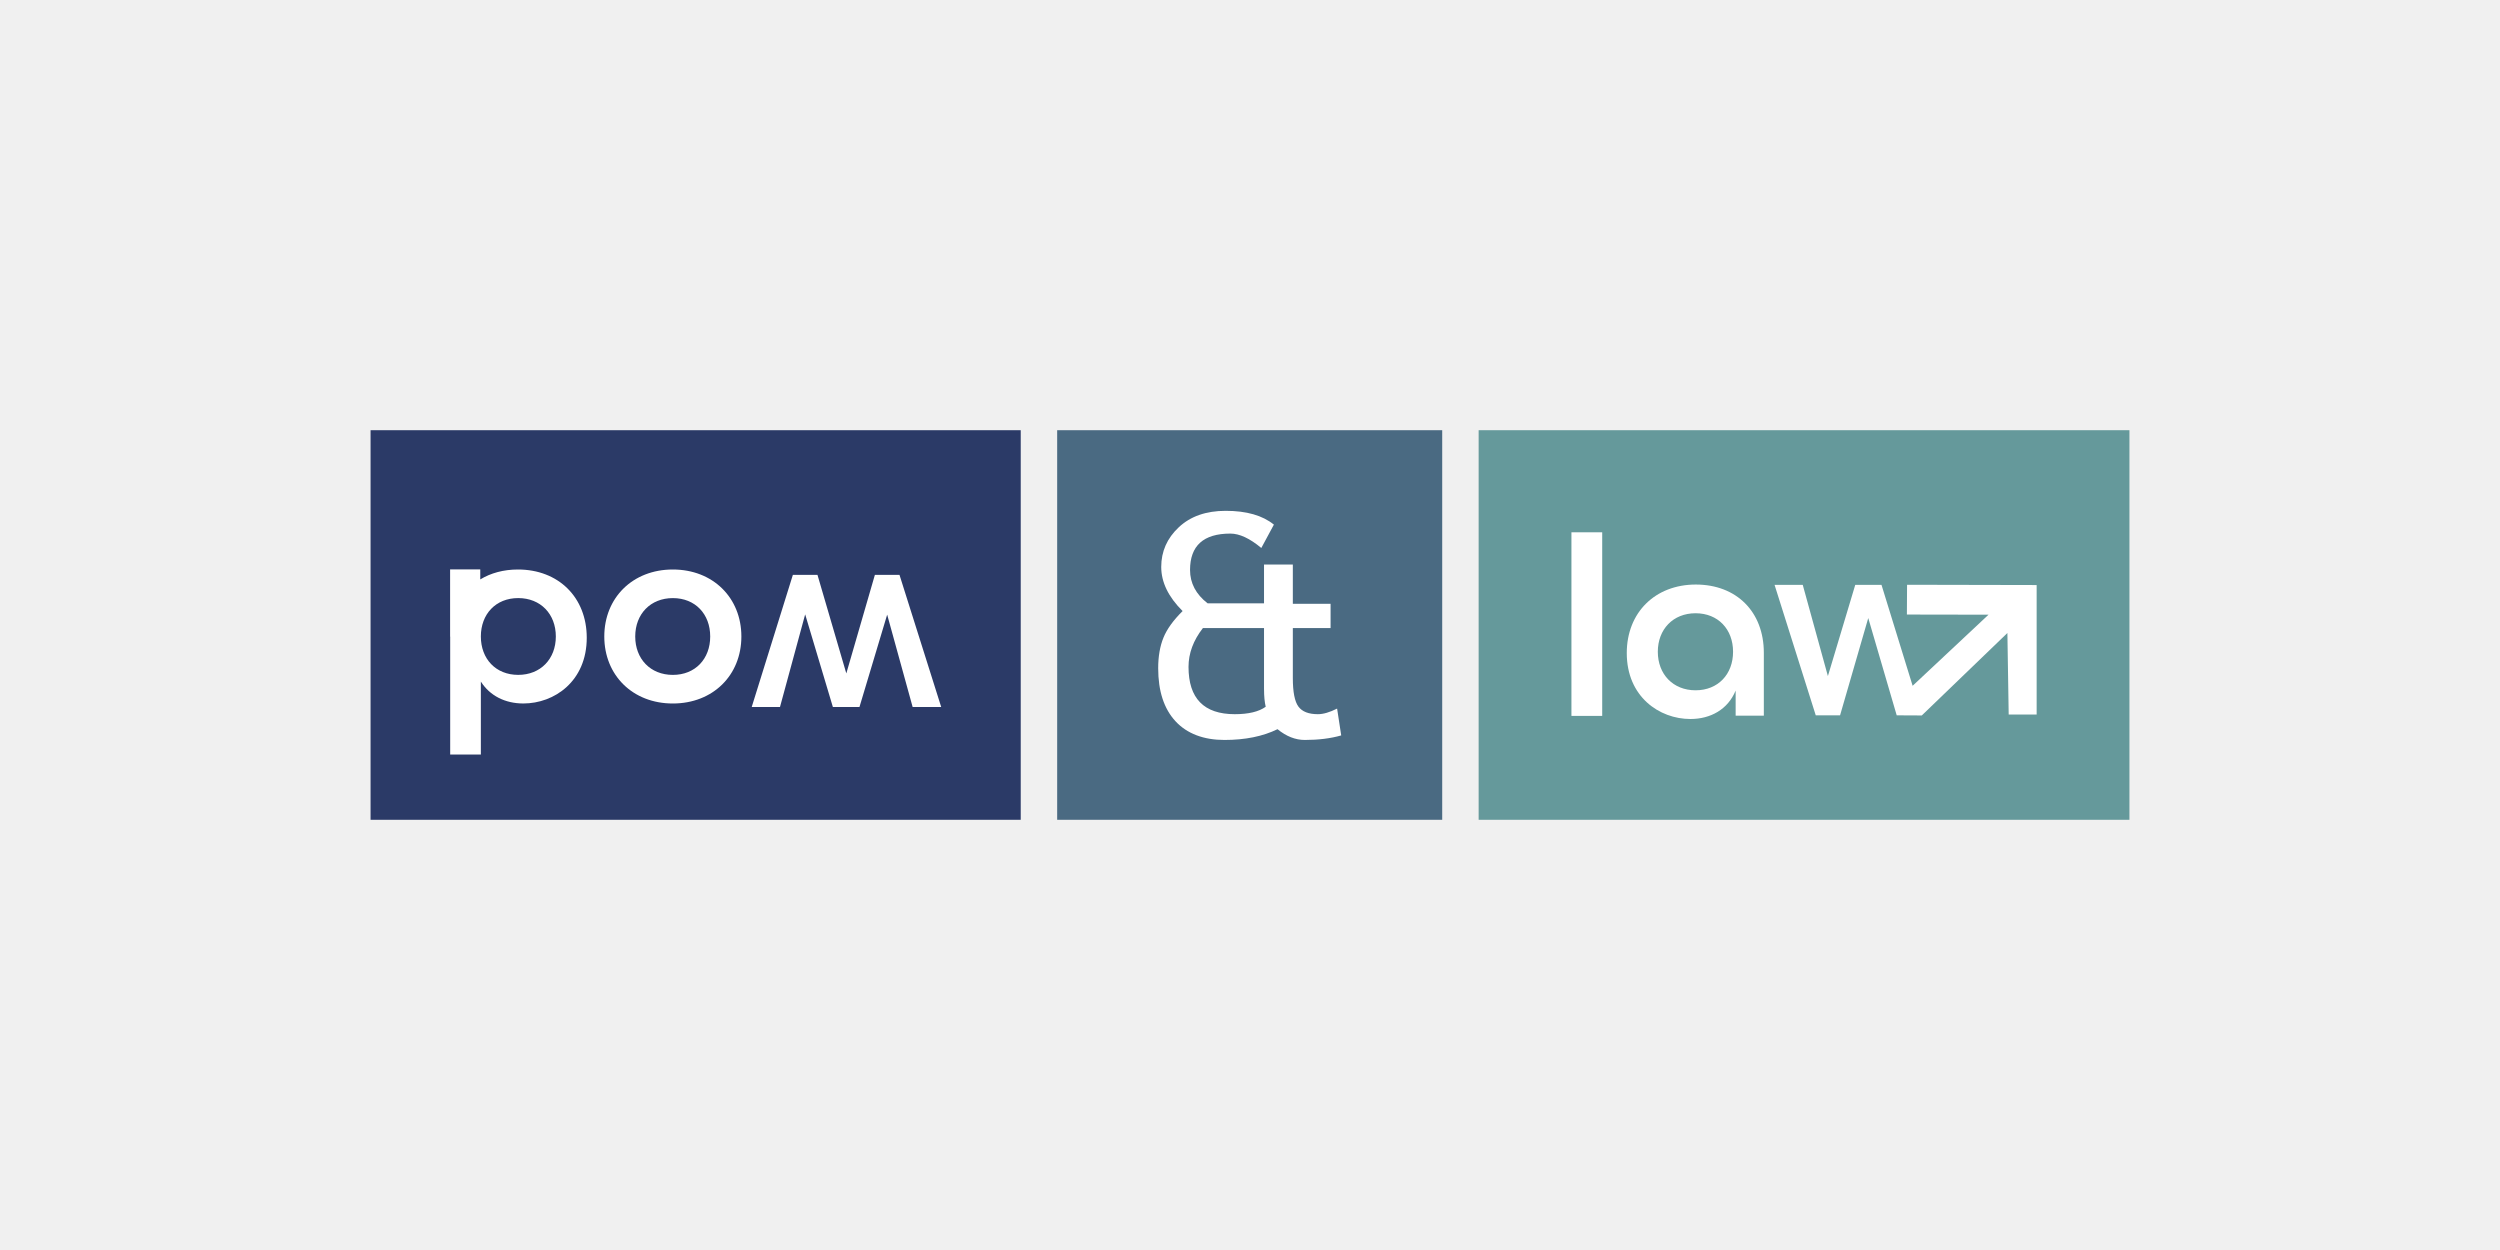
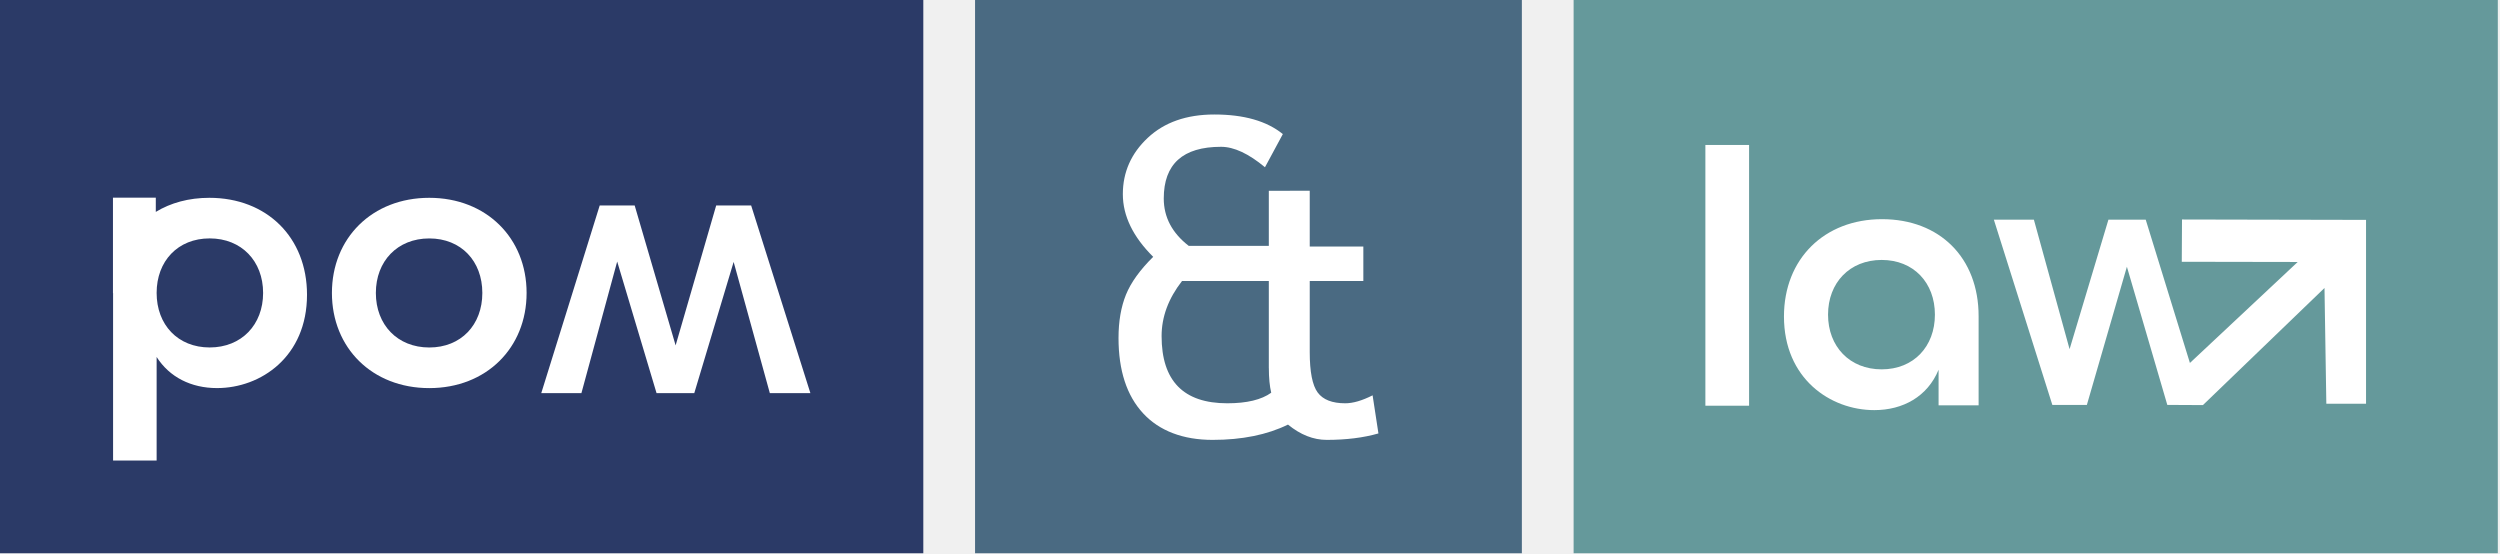
- <svg xmlns="http://www.w3.org/2000/svg" id="Vrstva_1" data-name="Vrstva 1" viewBox="0 0 1200 600">
-   <defs>
-     <style>
-       .cls-1 {
-         fill: #4a6a82;
-       }
- 
-       .cls-1, .cls-2, .cls-3, .cls-4 {
-         stroke-width: 0px;
-       }
- 
-       .cls-2 {
-         fill: #65999b;
-       }
- 
-       .cls-3 {
-         fill: #2b3a67;
-       }
- 
-       .cls-4 {
-         fill: #fff;
-       }
-     </style>
-   </defs>
-   <g>
-     <rect class="cls-3" x="177.87" y="206.5" width="312.08" height="187" />
-     <g>
-       <path class="cls-4" d="M248.62,273.36c-6.91,0-13.05,1.69-18.09,4.76v-4.81h-14.48v32.33h.06c0,.12-.02.24-.02.37v56.15h14.72v-35c4.33,6.8,11.63,10.51,20.41,10.51,14.84,0,30.42-10.64,30.42-31.54,0-19.42-13.6-32.77-33.02-32.77ZM248.74,323.94c-10.76,0-17.93-7.67-17.93-18.43s7.17-18.43,17.93-18.43,18.06,7.67,18.06,18.43-7.3,18.43-18.06,18.43Z" />
-       <path class="cls-4" d="M290.06,305.52c0-18.55,13.6-32.16,32.9-32.16s32.9,13.6,32.9,32.16-13.6,32.16-32.9,32.16-32.9-13.6-32.9-32.16ZM340.9,305.52c0-10.76-7.17-18.43-17.93-18.43s-18.06,7.67-18.06,18.43,7.3,18.43,18.06,18.43,17.93-7.67,17.93-18.43Z" />
-       <path class="cls-4" d="M451.78,339.37h-13.71l-12.23-44.34-13.3,44.34h-12.76l-13.3-44.47-12.09,44.47h-13.57l19.75-63.42h11.82l13.84,47.29,13.71-47.29h11.82l20.02,63.42Z" />
-     </g>
-   </g>
-   <g>
-     <rect class="cls-2" x="709.75" y="206.5" width="312.38" height="187" />
-     <g>
-       <path class="cls-4" d="M754.29,255.5h14.77v88.13h-14.77v-88.13Z" />
-       <path class="cls-4" d="M780.85,313.47c0-19.49,13.65-32.89,33.14-32.89s32.65,13.03,32.65,32.77v30.16h-13.53v-12.04c-3.72,9.06-12.04,13.65-21.72,13.65-14.89,0-30.54-10.67-30.54-31.65ZM831.87,312.85c0-10.8-7.2-18.49-18-18.49s-18.12,7.7-18.12,18.49,7.32,18.49,18.12,18.49,18-7.7,18-18.49Z" />
-       <path class="cls-4" d="M915.39,280.71l-.08,14.27,39.18.07-36.43,34.13-14.94-48.44h-12.6l-13.13,43.78-12.07-43.78h-13.53l19.77,62.62h11.67l13.53-46.7,13.66,46.7s6.34.06,12.04.06l41.09-39.58.62,39.13h13.42v-62.15s-62.2-.13-62.2-.13Z" />
-     </g>
-   </g>
-   <g>
-     <rect class="cls-1" x="507.44" y="206.5" width="184.82" height="187" />
-     <g id="flowRoot2985">
-       <path id="path3035" class="cls-4" d="M613.21,350.01c-7.04,3.45-15.53,5.17-25.47,5.17s-17.98-3-23.51-8.99c-5.53-5.99-8.3-14.47-8.3-25.44,0-5.63.84-10.5,2.51-14.63,1.67-4.12,4.74-8.39,9.21-12.81-6.84-6.79-10.26-13.85-10.26-21.18,0-7.42,2.8-13.77,8.41-19.03,5.6-5.26,13.11-7.9,22.53-7.9,10,0,17.71,2.21,23.14,6.62l-6.04,11.21c-5.53-4.61-10.48-6.91-14.85-6.91-12.91,0-19.36,5.82-19.36,17.47,0,6.31,2.81,11.65,8.44,16.01h27.07v-18.61l13.83-.02v18.85h18.12v11.65h-18.12v24.02c0,6.7.9,11.26,2.69,13.68,1.8,2.43,4.9,3.64,9.32,3.64,2.62,0,5.7-.9,9.24-2.69l1.97,12.88c-5.09,1.46-10.92,2.18-17.47,2.18-4.51,0-8.88-1.72-13.1-5.17h0ZM606.73,330.87v-29.4h-29.33c-4.61,5.92-6.91,12.13-6.91,18.63,0,15.14,7.4,22.71,22.2,22.71,6.6,0,11.55-1.19,14.85-3.57-.53-2.23-.8-5.02-.8-8.37Z" />
-     </g>
-   </g>
+ <svg xmlns="http://www.w3.org/2000/svg" width="845" height="187" viewBox="0 0 845 187" fill="none">
+   <path d="M312.08 0H0V187H312.08V0Z" fill="#2B3A67" />
+   <path d="M70.75 66.86C63.84 66.86 57.7 68.55 52.66 71.62V66.81H38.18V99.14H38.24C38.24 99.26 38.22 99.38 38.22 99.51V155.66H52.94V120.66C57.27 127.46 64.57 131.17 73.35 131.17C88.19 131.17 103.77 120.53 103.77 99.63C103.77 80.21 90.17 66.86 70.75 66.86ZM70.87 117.44C60.11 117.44 52.94 109.77 52.94 99.01C52.94 88.25 60.11 80.58 70.87 80.58C81.63 80.58 88.93 88.25 88.93 99.01C88.93 109.77 81.63 117.44 70.87 117.44Z" fill="white" />
+   <path d="M112.19 99.02C112.19 80.47 125.79 66.86 145.09 66.86C164.39 66.86 177.99 80.46 177.99 99.02C177.99 117.58 164.39 131.18 145.09 131.18C125.79 131.18 112.19 117.58 112.19 99.02ZM163.03 99.02C163.03 88.26 155.86 80.59 145.1 80.59C134.34 80.59 127.04 88.26 127.04 99.02C127.04 109.78 134.34 117.45 145.1 117.45C155.86 117.45 163.03 109.78 163.03 99.02Z" fill="white" />
+   <path d="M273.91 132.87H260.2L247.97 88.53L234.67 132.87H221.91L208.61 88.4L196.52 132.87H182.95L202.7 69.45H214.52L228.36 116.74L242.07 69.45H253.89L273.91 132.87Z" fill="white" />
+   <path d="M844.26 0H531.88V187H844.26V0Z" fill="#65999B" />
+   <path d="M576.42 49H591.19V137.13H576.42V49Z" fill="white" />
+   <path d="M602.98 106.97C602.98 87.48 616.63 74.08 636.12 74.08C655.61 74.08 668.77 87.11 668.77 106.85V137.01H655.24V124.97C651.52 134.03 643.2 138.62 633.52 138.62C618.63 138.62 602.98 127.95 602.98 106.97ZM654 106.35C654 95.55 646.8 87.86 636 87.86C625.2 87.86 617.88 95.56 617.88 106.35C617.88 117.14 625.2 124.84 636 124.84C646.8 124.84 654 117.14 654 106.35Z" fill="white" />
+   <path d="M737.52 74.21L737.44 88.48L776.62 88.55L740.19 122.68L725.25 74.24H712.65L699.52 118.02L687.45 74.24H673.92L693.69 136.86H705.36L718.89 90.16L732.55 136.86C732.55 136.86 738.89 136.92 744.59 136.92L785.68 97.34L786.3 136.47H799.72V74.32L737.52 74.19V74.21Z" fill="white" />
+   <path d="M514.39 0H329.57V187H514.39V0Z" fill="#4A6A82" />
+   <path d="M435.34 143.51C428.3 146.96 419.81 148.68 409.87 148.68C399.93 148.68 391.89 145.68 386.36 139.69C380.83 133.7 378.06 125.22 378.06 114.25C378.06 108.62 378.9 103.75 380.57 99.62C382.24 95.5 385.31 91.23 389.78 86.81C382.94 80.02 379.52 72.96 379.52 65.63C379.52 58.21 382.32 51.86 387.93 46.6C393.53 41.34 401.04 38.7 410.46 38.7C420.46 38.7 428.17 40.91 433.6 45.32L427.56 56.53C422.03 51.92 417.08 49.62 412.71 49.62C399.8 49.62 393.35 55.44 393.35 67.09C393.35 73.4 396.16 78.74 401.79 83.1H428.86V64.49L442.69 64.47V83.32H460.81V94.97H442.69V118.99C442.69 125.69 443.59 130.25 445.38 132.67C447.18 135.1 450.28 136.31 454.7 136.31C457.32 136.31 460.4 135.41 463.94 133.62L465.91 146.5C460.82 147.96 454.99 148.68 448.44 148.68C443.93 148.68 439.56 146.96 435.34 143.51ZM428.86 124.37V94.97H399.53C394.92 100.89 392.62 107.1 392.62 113.6C392.62 128.74 400.02 136.31 414.82 136.31C421.42 136.31 426.37 135.12 429.67 132.74C429.14 130.51 428.87 127.72 428.87 124.37H428.86Z" fill="white" />
</svg>
